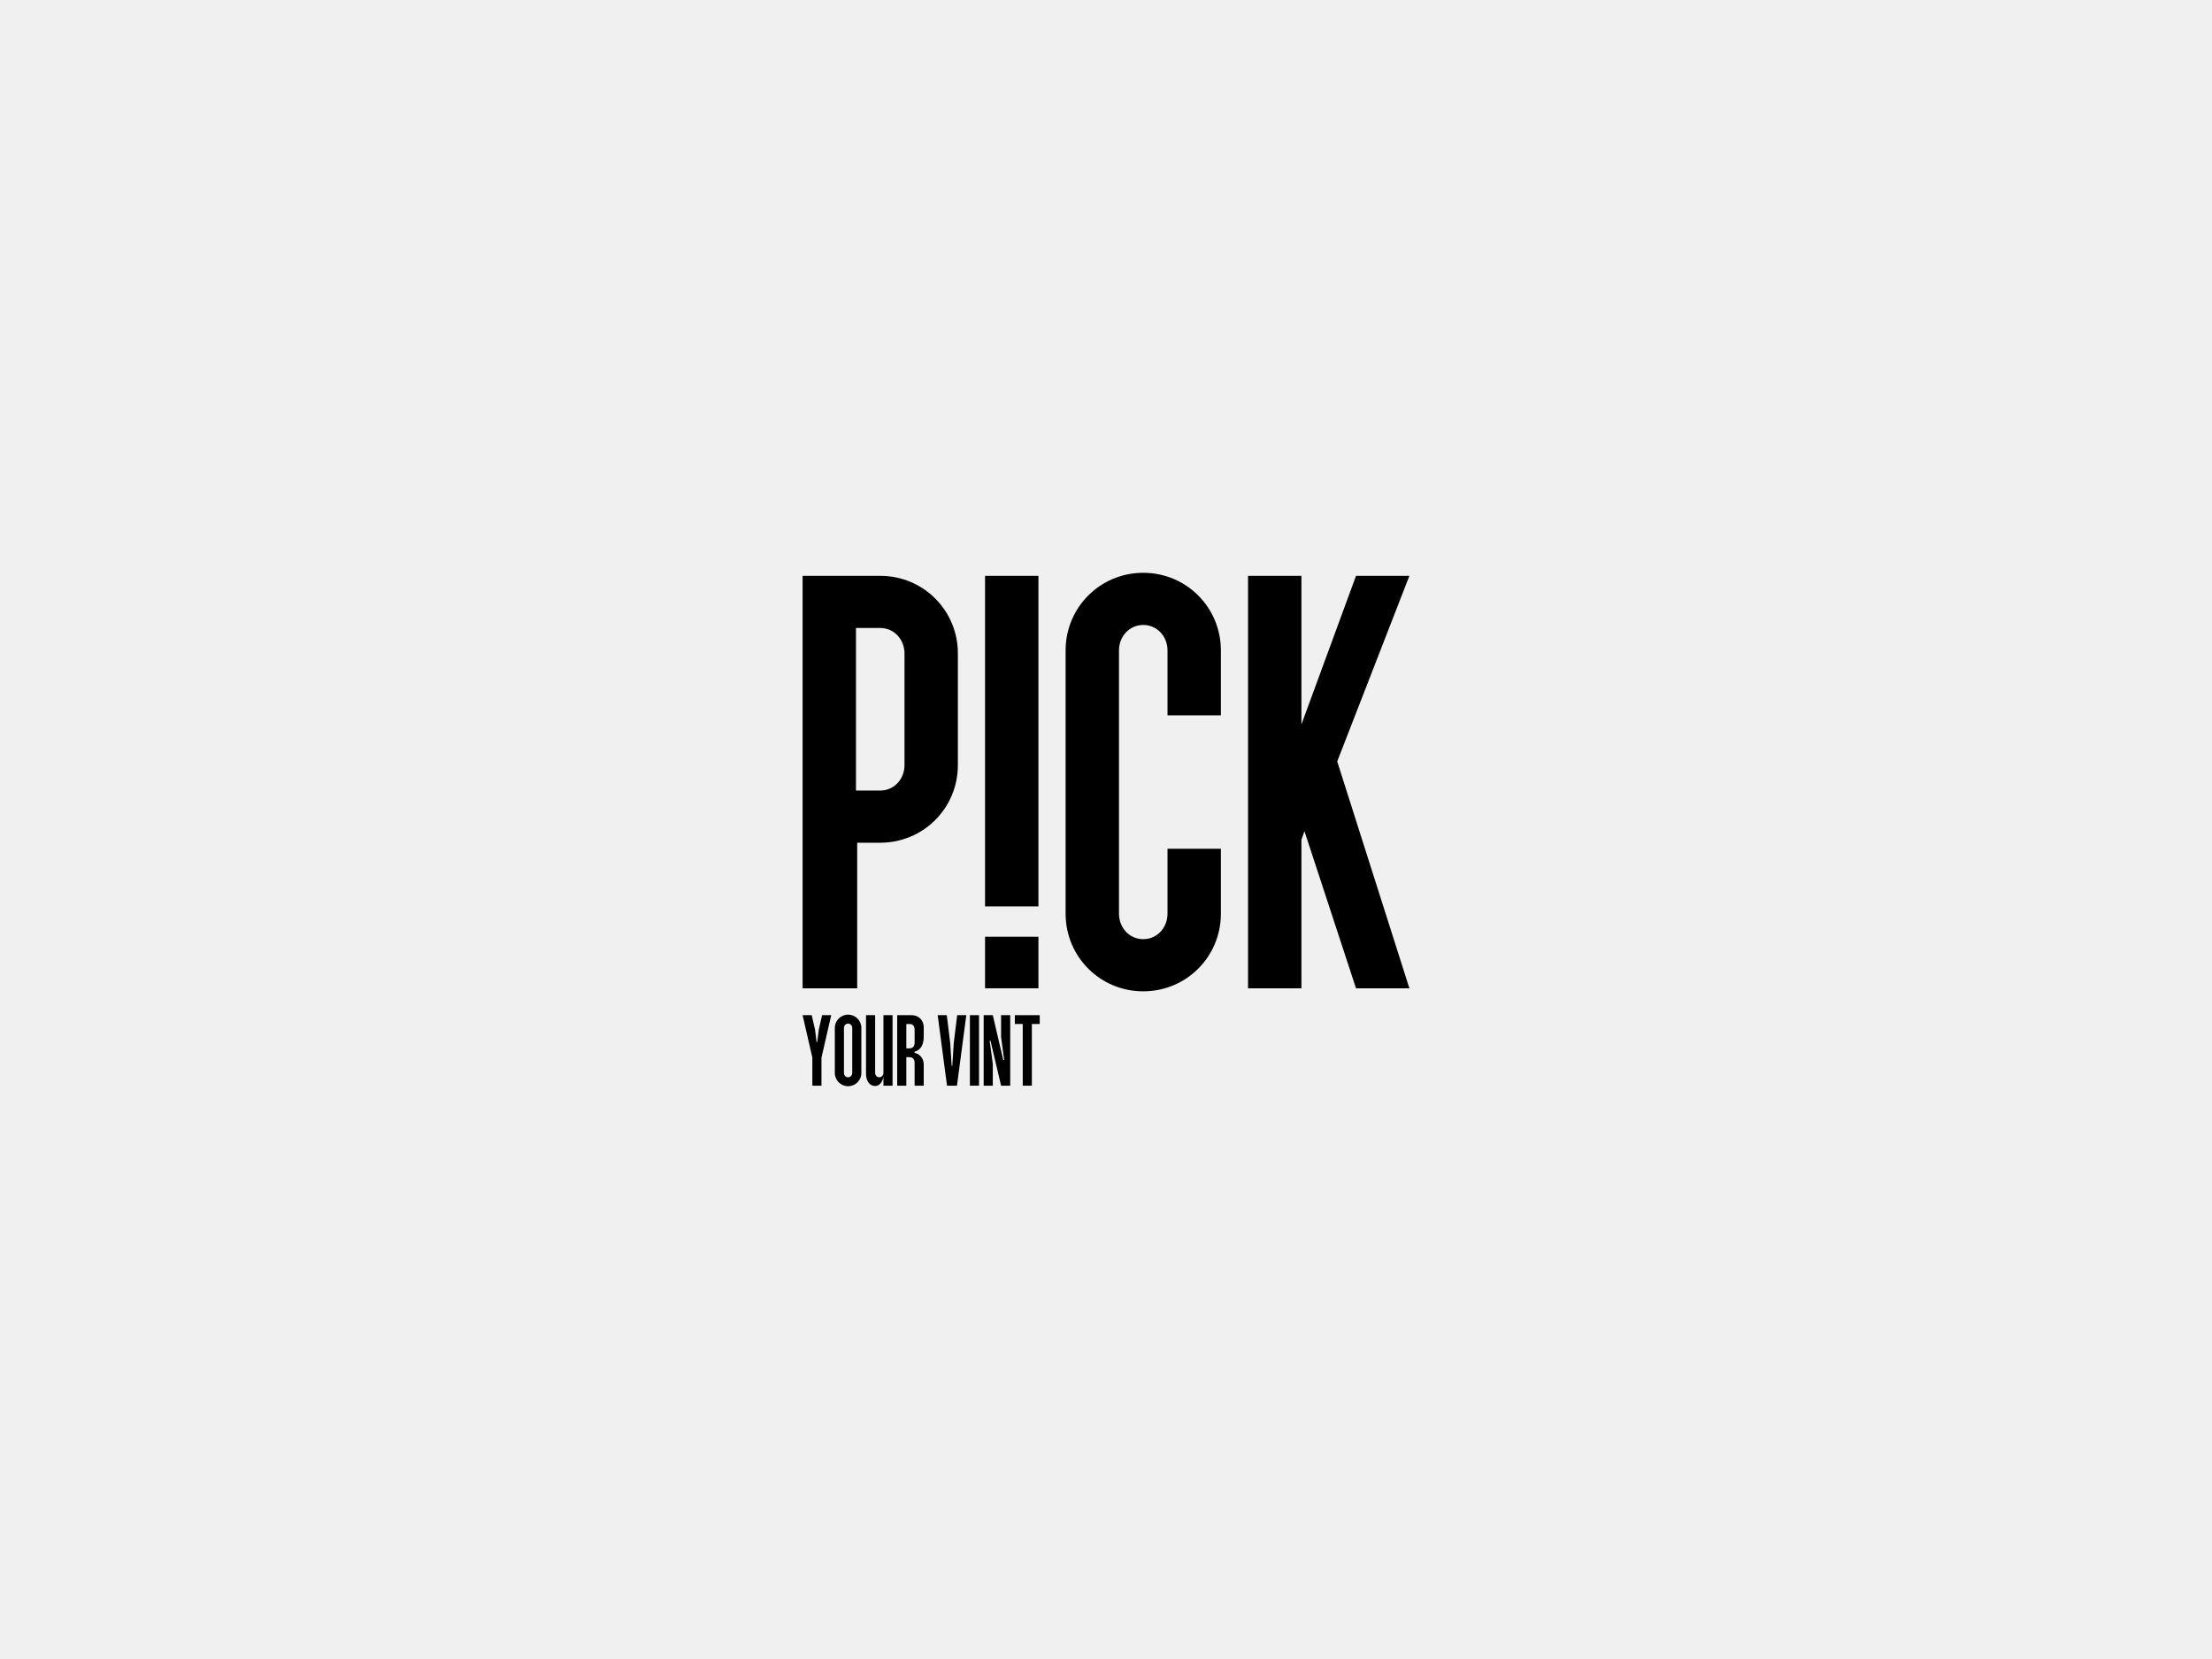
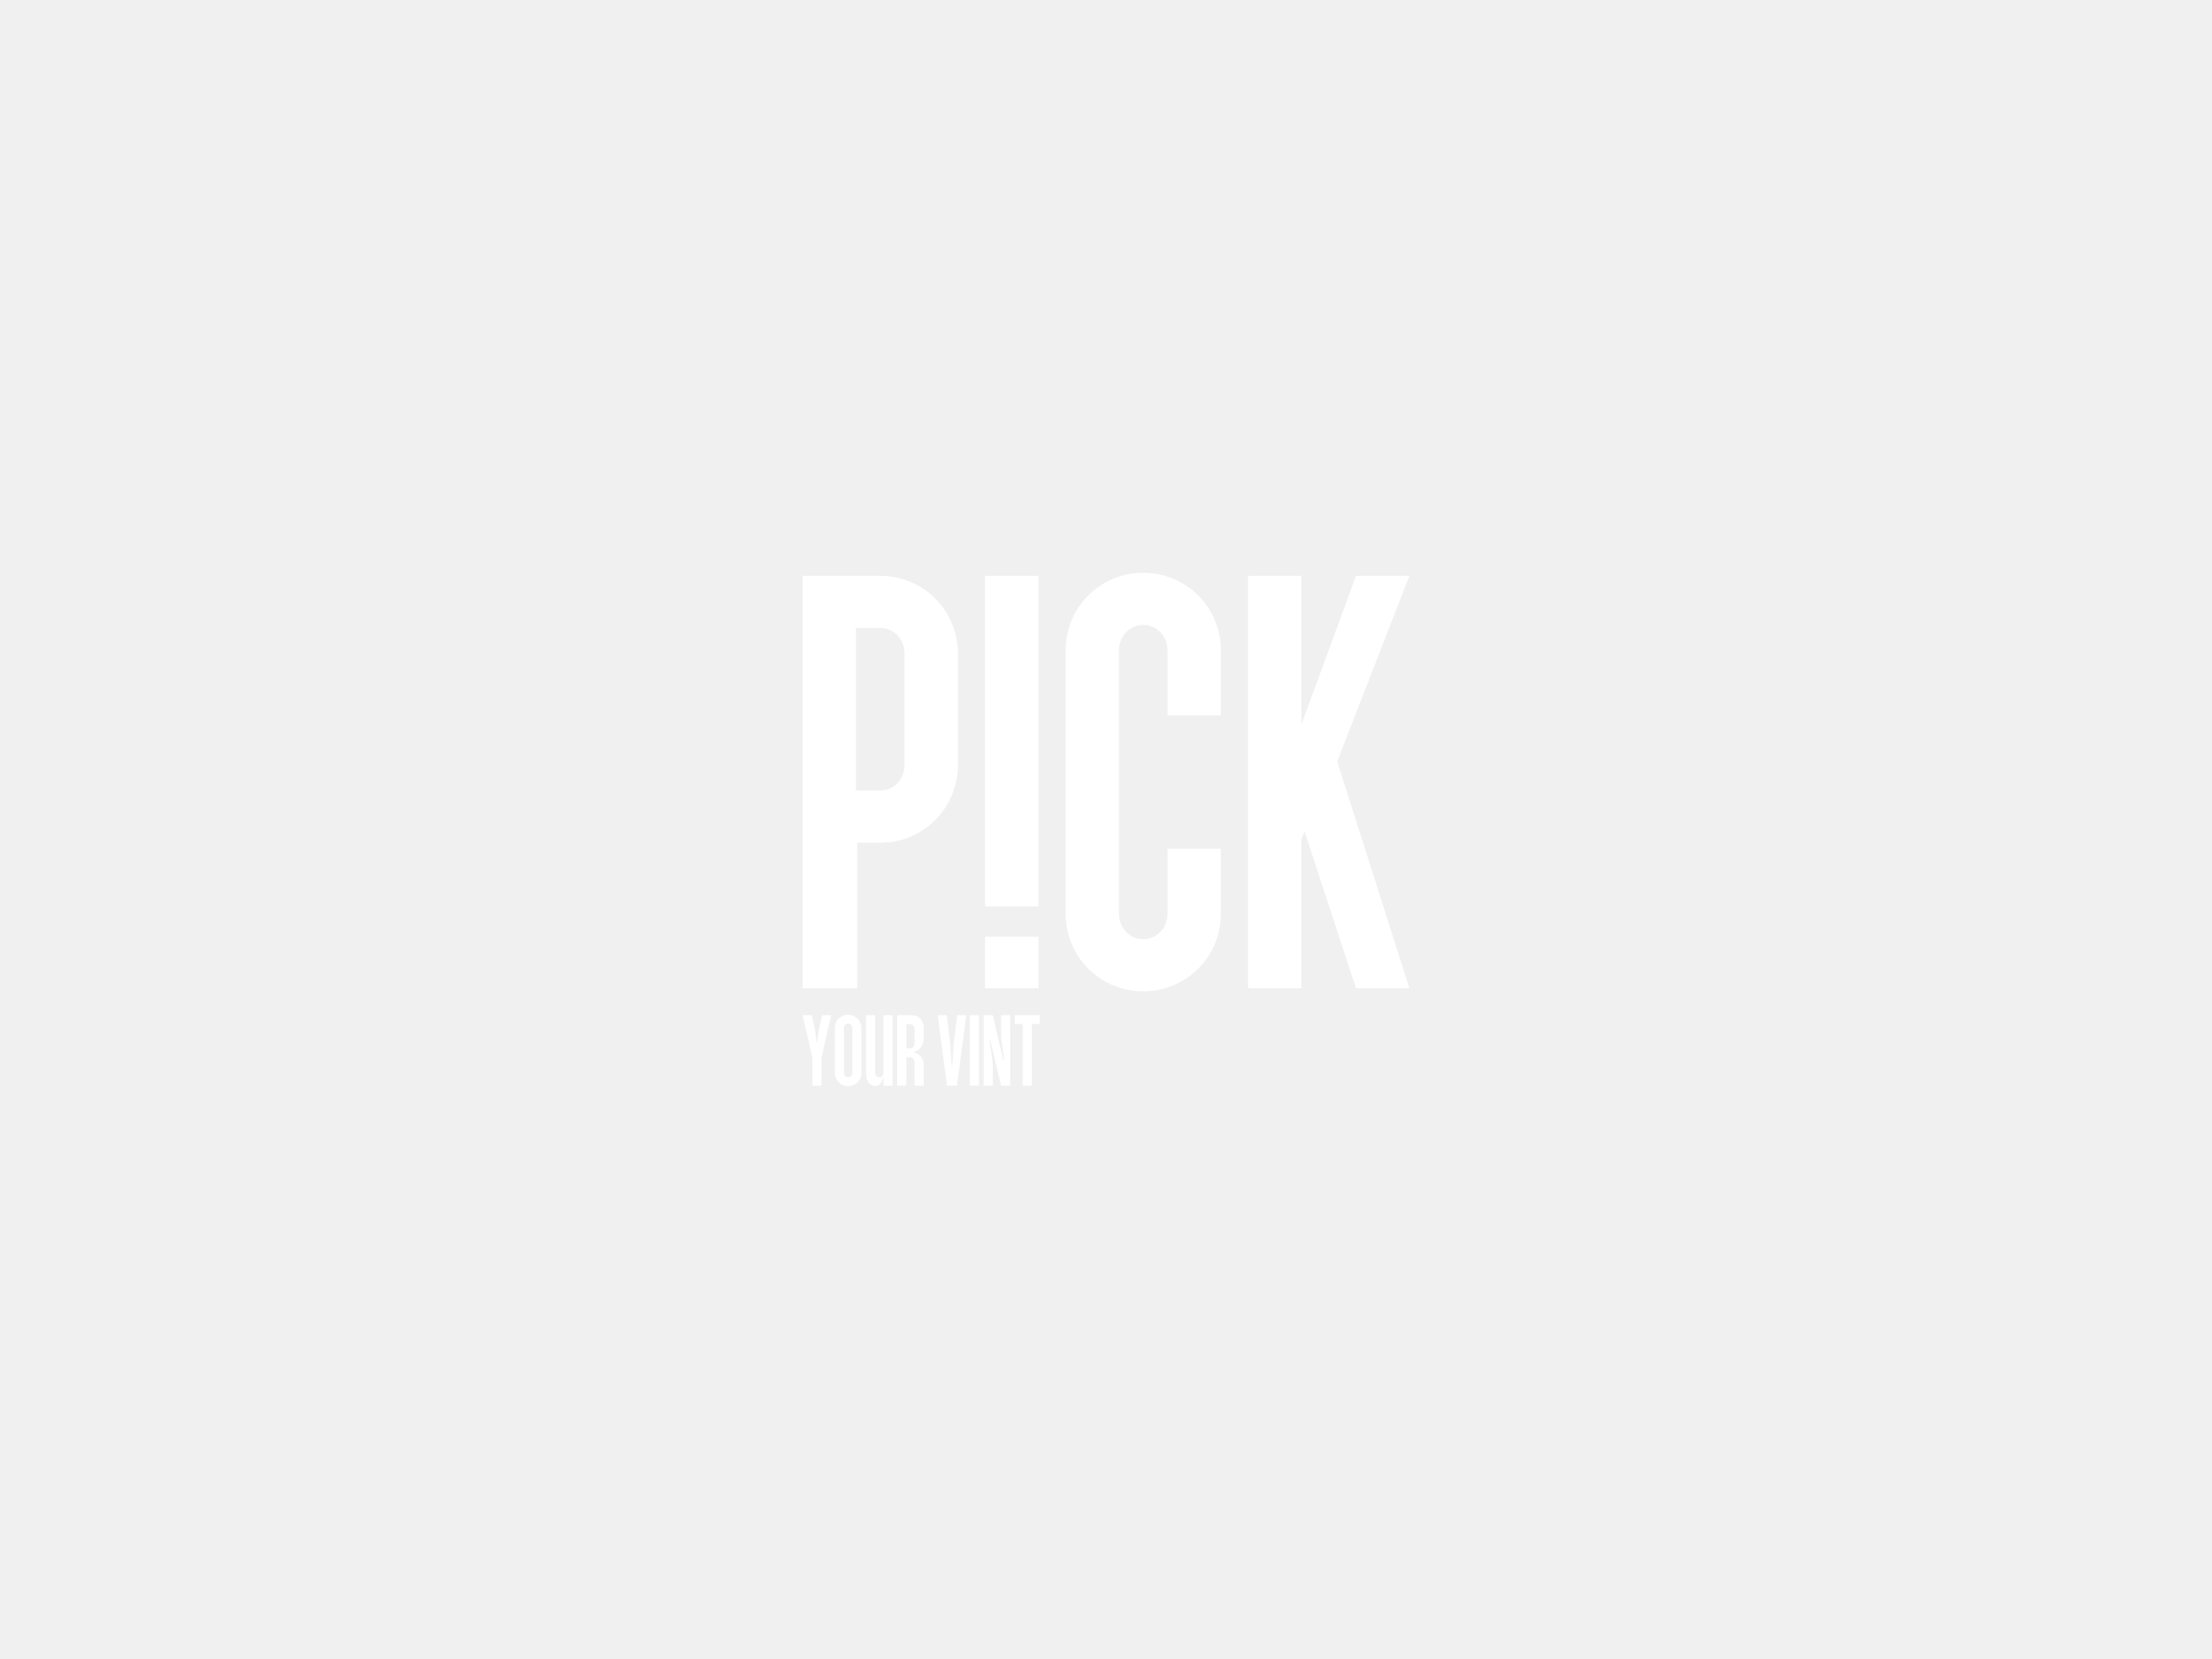
- <svg xmlns="http://www.w3.org/2000/svg" xmlns:xlink="http://www.w3.org/1999/xlink" id="svg601923" viewBox="0 0 1024 768" height="768px" width="1024px" version="1.1">
-   <defs id="defs601927" />
+ <svg xmlns="http://www.w3.org/2000/svg" xmlns:xlink="http://www.w3.org/1999/xlink" id="svg410321" viewBox="0 0 1024 768" height="768px" width="1024px" version="1.1">
+   <defs id="defs410325" />
  <linearGradient spreadMethod="pad" y2="30%" x2="-10%" y1="120%" x1="30%" id="3d_gradient2-logo-2b9f5e18-616e-4f8c-a05a-e18c44b9faa0">
-     <stop id="stop601904" stop-opacity="1" stop-color="#ffffff" offset="0%" />
-     <stop id="stop601906" stop-opacity="1" stop-color="#000000" offset="100%" />
+     <stop id="stop410302" stop-opacity="1" stop-color="#ffffff" offset="0%" />
+     <stop id="stop410304" stop-opacity="1" stop-color="#000000" offset="100%" />
  </linearGradient>
  <linearGradient gradientTransform="rotate(-30)" spreadMethod="pad" y2="30%" x2="-10%" y1="120%" x1="30%" id="3d_gradient3-logo-2b9f5e18-616e-4f8c-a05a-e18c44b9faa0">
-     <stop id="stop601909" stop-opacity="1" stop-color="#ffffff" offset="0%" />
-     <stop id="stop601911" stop-opacity="1" stop-color="#cccccc" offset="50%" />
-     <stop id="stop601913" stop-opacity="1" stop-color="#000000" offset="100%" />
+     <stop id="stop410307" stop-opacity="1" stop-color="#ffffff" offset="0%" />
+     <stop id="stop410309" stop-opacity="1" stop-color="#cccccc" offset="50%" />
+     <stop id="stop410311" stop-opacity="1" stop-color="#000000" offset="100%" />
  </linearGradient>
  <g id="logo-group">
    <image xlink:href="" id="container" x="272" y="144" width="480" height="480" style="display: none;" transform="translate(0 0)" />
    <g id="logo-center" transform="translate(321.5473 0)">
      <image xlink:href="" id="icon_container" style="display: none;" x="0" y="0" />
      <g id="slogan" style="font-style:normal;font-weight:normal;font-size:32px;line-height:1;font-family:'Brandmark Sans 39';font-variant-ligatures:none;text-align:center;text-anchor:middle" transform="translate(0 0)">
-         <path id="path601931" style="font-style:normal;font-weight:normal;font-size:32px;line-height:1;font-family:'Brandmark Sans 39';font-variant-ligatures:none;text-align:center;text-anchor:middle" d="m 478.267,0 h 2.816 v -8.64 l 3.008,-13.12 h -2.816 l -1.024,4.48 -0.48,3.808 h -0.192 l -0.48,-3.808 -1.024,-4.48 h -2.816 l 3.008,13.088 z" stroke-width="0" stroke-linejoin="miter" stroke-miterlimit="2" fill="#000000" stroke="#000000" transform="translate(0 430.676) translate(50 39.28) scale(1.5) translate(-475.259 21.76)" />
-         <path id="path601933" style="font-style:normal;font-weight:normal;font-size:32px;line-height:1;font-family:'Brandmark Sans 39';font-variant-ligatures:none;text-align:center;text-anchor:middle" d="m 485.204,-17.824 v 13.888 c 0,2.272 1.824,4.096 4.096,4.096 2.272,0 4.096,-1.824 4.096,-4.096 v -13.888 c 0,-2.272 -1.824,-4.096 -4.096,-4.096 -2.272,0 -4.096,1.824 -4.096,4.096 z m 2.816,13.888 v -13.888 c 0,-0.736 0.544,-1.344 1.28,-1.344 0.736,0 1.28,0.608 1.28,1.344 v 13.888 c 0,0.736 -0.544,1.344 -1.28,1.344 -0.736,0 -1.28,-0.608 -1.28,-1.344 z" stroke-width="0" stroke-linejoin="miter" stroke-miterlimit="2" fill="#000000" stroke="#000000" transform="translate(0 430.676) translate(64.9175 39.04) scale(1.5) translate(-485.204 21.92)" />
-         <path id="path601935" style="font-style:normal;font-weight:normal;font-size:32px;line-height:1;font-family:'Brandmark Sans 39';font-variant-ligatures:none;text-align:center;text-anchor:middle" d="m 497.613,0.096 c 1.824,0 2.592,-2.112 2.592,-3.136 V 0 h 2.816 v -21.76 h -2.816 v 17.824 c 0,0.736 -0.544,1.344 -1.28,1.344 -0.736,0 -1.28,-0.608 -1.28,-1.344 V -21.76 h -2.816 v 18.112 c 0,2.176 1.12,3.744 2.784,3.744 z" stroke-width="0" stroke-linejoin="miter" stroke-miterlimit="2" fill="#000000" stroke="#000000" transform="translate(0 430.676) translate(79.355 39.28) scale(1.5) translate(-494.829 21.76)" />
-         <path id="path601937" style="font-style:normal;font-weight:normal;font-size:32px;line-height:1;font-family:'Brandmark Sans 39';font-variant-ligatures:none;text-align:center;text-anchor:middle" d="m 508.902,-21.76 h -4.448 V 0 h 2.816 v -8.8 h 0.96 c 1.056,0 1.6,0.64 1.6,1.792 V 0 h 2.816 v -6.496 c 0,-1.856 -1.152,-3.296 -2.848,-3.648 v -0.352 c 1.696,-0.384 2.848,-1.92 2.848,-4.608 v -2.912 c 0,-2.176 -1.568,-3.744 -3.744,-3.744 z m -1.632,10.24 v -7.52 h 0.96 c 1.056,0 1.6,0.64 1.6,1.792 v 3.936 c 0,1.152 -0.544,1.792 -1.6,1.792 z" stroke-width="0" stroke-linejoin="miter" stroke-miterlimit="2" fill="#000000" stroke="#000000" transform="translate(0 430.676) translate(93.7925 39.28) scale(1.5) translate(-504.454 21.76)" />
-         <path id="path601939" style="font-style:normal;font-weight:normal;font-size:32px;line-height:1;font-family:'Brandmark Sans 39';font-variant-ligatures:none;text-align:center;text-anchor:middle" d="m 519.827,0 h 3.072 l 2.88,-21.76 h -2.816 l -1.056,8.64 -0.448,7.008 h -0.192 l -0.448,-7.008 -1.056,-8.64 h -2.816 z" stroke-width="0" stroke-linejoin="miter" stroke-miterlimit="2" fill="#000000" stroke="#000000" transform="translate(0 430.676) translate(112.5313 39.28) scale(1.5) translate(-516.9465 21.76)" />
-         <path id="path601941" style="font-style:normal;font-weight:normal;font-size:32px;line-height:1;font-family:'Brandmark Sans 39';font-variant-ligatures:none;text-align:center;text-anchor:middle" d="m 526.891,0 h 2.816 v -21.76 h -2.816 z" stroke-width="0" stroke-linejoin="miter" stroke-miterlimit="2" fill="#000000" stroke="#000000" transform="translate(0 430.676) translate(127.4487 39.28) scale(1.5) translate(-526.8915 21.76)" />
-         <path id="path601943" style="font-style:normal;font-weight:normal;font-size:32px;line-height:1;font-family:'Brandmark Sans 39';font-variant-ligatures:none;text-align:center;text-anchor:middle" d="m 537.413,-8.384 0.096,0.48 h -0.32 l -3.232,-13.856 h -2.816 V 0 h 2.816 v -6.752 l -0.896,-6.624 -0.096,-0.48 h 0.288 L 536.518,0 h 2.816 v -21.76 h -2.816 v 6.752 z" stroke-width="0" stroke-linejoin="miter" stroke-miterlimit="2" fill="#000000" stroke="#000000" transform="translate(0 430.676) translate(133.8237 39.28) scale(1.5) translate(-531.1415 21.76)" />
-         <path id="path601945" style="font-style:normal;font-weight:normal;font-size:32px;line-height:1;font-family:'Brandmark Sans 39';font-variant-ligatures:none;text-align:center;text-anchor:middle" d="m 543.198,0 h 2.816 v -19.04 h 2.432 v -2.72 h -7.68 v 2.72 h 2.432 z" stroke-width="0" stroke-linejoin="miter" stroke-miterlimit="2" fill="#000000" stroke="#000000" transform="translate(0 430.676) translate(148.2612 39.28) scale(1.5) translate(-540.7665 21.76)" />
+         <path id="path410329" style="font-style:normal;font-weight:normal;font-size:32px;line-height:1;font-family:'Brandmark Sans 39';font-variant-ligatures:none;text-align:center;text-anchor:middle" d="m 478.267,0 h 2.816 v -8.64 l 3.008,-13.12 h -2.816 l -1.024,4.48 -0.48,3.808 h -0.192 l -0.48,-3.808 -1.024,-4.48 h -2.816 l 3.008,13.088 z" stroke-width="0" stroke-linejoin="miter" stroke-miterlimit="2" fill="#ffffff" stroke="#ffffff" transform="translate(0 430.676) translate(50 39.28) scale(1.5) translate(-475.259 21.76)" />
+         <path id="path410331" style="font-style:normal;font-weight:normal;font-size:32px;line-height:1;font-family:'Brandmark Sans 39';font-variant-ligatures:none;text-align:center;text-anchor:middle" d="m 485.204,-17.824 v 13.888 c 0,2.272 1.824,4.096 4.096,4.096 2.272,0 4.096,-1.824 4.096,-4.096 v -13.888 c 0,-2.272 -1.824,-4.096 -4.096,-4.096 -2.272,0 -4.096,1.824 -4.096,4.096 z m 2.816,13.888 v -13.888 c 0,-0.736 0.544,-1.344 1.28,-1.344 0.736,0 1.28,0.608 1.28,1.344 v 13.888 c 0,0.736 -0.544,1.344 -1.28,1.344 -0.736,0 -1.28,-0.608 -1.28,-1.344 z" stroke-width="0" stroke-linejoin="miter" stroke-miterlimit="2" fill="#ffffff" stroke="#ffffff" transform="translate(0 430.676) translate(64.9175 39.04) scale(1.5) translate(-485.204 21.92)" />
+         <path id="path410333" style="font-style:normal;font-weight:normal;font-size:32px;line-height:1;font-family:'Brandmark Sans 39';font-variant-ligatures:none;text-align:center;text-anchor:middle" d="m 497.613,0.096 c 1.824,0 2.592,-2.112 2.592,-3.136 V 0 h 2.816 v -21.76 h -2.816 v 17.824 c 0,0.736 -0.544,1.344 -1.28,1.344 -0.736,0 -1.28,-0.608 -1.28,-1.344 V -21.76 h -2.816 v 18.112 c 0,2.176 1.12,3.744 2.784,3.744 z" stroke-width="0" stroke-linejoin="miter" stroke-miterlimit="2" fill="#ffffff" stroke="#ffffff" transform="translate(0 430.676) translate(79.355 39.28) scale(1.5) translate(-494.829 21.76)" />
+         <path id="path410335" style="font-style:normal;font-weight:normal;font-size:32px;line-height:1;font-family:'Brandmark Sans 39';font-variant-ligatures:none;text-align:center;text-anchor:middle" d="m 508.902,-21.76 h -4.448 V 0 h 2.816 v -8.8 h 0.96 c 1.056,0 1.6,0.64 1.6,1.792 V 0 h 2.816 v -6.496 c 0,-1.856 -1.152,-3.296 -2.848,-3.648 v -0.352 c 1.696,-0.384 2.848,-1.92 2.848,-4.608 v -2.912 c 0,-2.176 -1.568,-3.744 -3.744,-3.744 z m -1.632,10.24 v -7.52 h 0.96 c 1.056,0 1.6,0.64 1.6,1.792 v 3.936 c 0,1.152 -0.544,1.792 -1.6,1.792 z" stroke-width="0" stroke-linejoin="miter" stroke-miterlimit="2" fill="#ffffff" stroke="#ffffff" transform="translate(0 430.676) translate(93.7925 39.28) scale(1.5) translate(-504.454 21.76)" />
+         <path id="path410337" style="font-style:normal;font-weight:normal;font-size:32px;line-height:1;font-family:'Brandmark Sans 39';font-variant-ligatures:none;text-align:center;text-anchor:middle" d="m 519.827,0 h 3.072 l 2.88,-21.76 h -2.816 l -1.056,8.64 -0.448,7.008 h -0.192 l -0.448,-7.008 -1.056,-8.64 h -2.816 z" stroke-width="0" stroke-linejoin="miter" stroke-miterlimit="2" fill="#ffffff" stroke="#ffffff" transform="translate(0 430.676) translate(112.5313 39.28) scale(1.5) translate(-516.9465 21.76)" />
+         <path id="path410339" style="font-style:normal;font-weight:normal;font-size:32px;line-height:1;font-family:'Brandmark Sans 39';font-variant-ligatures:none;text-align:center;text-anchor:middle" d="m 526.891,0 h 2.816 v -21.76 h -2.816 z" stroke-width="0" stroke-linejoin="miter" stroke-miterlimit="2" fill="#ffffff" stroke="#ffffff" transform="translate(0 430.676) translate(127.4487 39.28) scale(1.5) translate(-526.8915 21.76)" />
+         <path id="path410341" style="font-style:normal;font-weight:normal;font-size:32px;line-height:1;font-family:'Brandmark Sans 39';font-variant-ligatures:none;text-align:center;text-anchor:middle" d="m 537.413,-8.384 0.096,0.48 h -0.32 l -3.232,-13.856 h -2.816 V 0 h 2.816 v -6.752 l -0.896,-6.624 -0.096,-0.48 h 0.288 L 536.518,0 h 2.816 v -21.76 h -2.816 v 6.752 z" stroke-width="0" stroke-linejoin="miter" stroke-miterlimit="2" fill="#ffffff" stroke="#ffffff" transform="translate(0 430.676) translate(133.8237 39.28) scale(1.5) translate(-531.1415 21.76)" />
+         <path id="path410343" style="font-style:normal;font-weight:normal;font-size:32px;line-height:1;font-family:'Brandmark Sans 39';font-variant-ligatures:none;text-align:center;text-anchor:middle" d="m 543.198,0 h 2.816 v -19.04 h 2.432 v -2.72 h -7.68 v 2.72 h 2.432 z" stroke-width="0" stroke-linejoin="miter" stroke-miterlimit="2" fill="#ffffff" stroke="#ffffff" transform="translate(0 430.676) translate(148.2612 39.28) scale(1.5) translate(-540.7665 21.76)" />
      </g>
      <g id="title" style="font-style:normal;font-weight:normal;font-size:72px;line-height:1;font-family:'Brandmark Sans 39';font-variant-ligatures:normal;text-align:center;text-anchor:middle" transform="translate(0 0)">
-         <path id="path601948" style="font-style:normal;font-weight:normal;font-size:72px;line-height:1;font-family:'Brandmark Sans 39';font-variant-ligatures:normal;text-align:center;text-anchor:middle" d="m 476.318,0 h 6.48 v -17.28 h 2.736 c 5.112,0 9.216,-4.104 9.216,-9.216 v -13.248 c 0,-5.112 -4.104,-9.216 -9.216,-9.216 h -9.216 z m 6.336,-23.472 v -19.296 h 2.88 c 1.656,0 2.88,1.368 2.88,3.024 v 13.248 c 0,1.656 -1.224,3.024 -2.88,3.024 z" stroke-width="0" stroke-linejoin="miter" stroke-miterlimit="2" fill="#000000" stroke="#000000" transform="translate(0 358.192) translate(50 -91.624) scale(3.9) translate(-476.3184 48.96)" />
-         <path id="path601950" style="font-style:normal;font-weight:normal;font-size:72px;line-height:1;font-family:'Brandmark Sans 39';font-variant-ligatures:normal;text-align:center;text-anchor:middle" d="m 497.975,-9.72 h 6.336 v -39.24 h -6.336 z m 0,9.72 h 6.336 v -6.12 h -6.336 z" stroke-width="0" stroke-linejoin="miter" stroke-miterlimit="2" fill="#000000" stroke="#000000" transform="translate(0 358.192) translate(134.4594 -91.624) scale(3.9) translate(-497.9746 48.96)" />
-         <path id="path601952" style="font-style:normal;font-weight:normal;font-size:72px;line-height:1;font-family:'Brandmark Sans 39';font-variant-ligatures:normal;text-align:center;text-anchor:middle" d="m 507.537,-40.104 v 31.248 c 0,5.112 4.104,9.216 9.216,9.216 5.112,0 9.216,-4.104 9.216,-9.216 v -7.704 h -6.336 v 7.704 c 0,1.656 -1.224,3.024 -2.88,3.024 -1.656,0 -2.88,-1.368 -2.88,-3.024 v -31.248 c 0,-1.656 1.224,-3.024 2.88,-3.024 1.656,0 2.88,1.368 2.88,3.024 v 7.704 h 6.336 v -7.704 c 0,-5.112 -4.104,-9.216 -9.216,-9.216 -5.112,0 -9.216,4.104 -9.216,9.216 z" stroke-width="0" stroke-linejoin="miter" stroke-miterlimit="2" fill="#000000" stroke="#000000" transform="translate(0 358.192) translate(171.7531 -93.028) scale(3.9) translate(-507.5371 49.32)" />
-         <path id="path601954" style="font-style:normal;font-weight:normal;font-size:72px;line-height:1;font-family:'Brandmark Sans 39';font-variant-ligatures:normal;text-align:center;text-anchor:middle" d="M 529.193,-48.96 V 0 h 6.336 v -17.64 l 0.36,-1.008 6.12,18.648 h 6.336 l -8.568,-26.928 8.568,-22.032 h -6.336 l -6.48,17.64 v -17.64 z" stroke-width="0" stroke-linejoin="miter" stroke-miterlimit="2" fill="#000000" stroke="#000000" transform="translate(0 358.192) translate(256.2125 -91.624) scale(3.9) translate(-529.1934 48.96)" />
+         <path id="path410346" style="font-style:normal;font-weight:normal;font-size:72px;line-height:1;font-family:'Brandmark Sans 39';font-variant-ligatures:normal;text-align:center;text-anchor:middle" d="m 476.318,0 h 6.48 v -17.28 h 2.736 c 5.112,0 9.216,-4.104 9.216,-9.216 v -13.248 c 0,-5.112 -4.104,-9.216 -9.216,-9.216 h -9.216 z m 6.336,-23.472 v -19.296 h 2.88 c 1.656,0 2.88,1.368 2.88,3.024 v 13.248 c 0,1.656 -1.224,3.024 -2.88,3.024 z" stroke-width="0" stroke-linejoin="miter" stroke-miterlimit="2" fill="#ffffff" stroke="#ffffff" transform="translate(0 358.192) translate(50 -91.624) scale(3.9) translate(-476.3184 48.96)" />
+         <path id="path410348" style="font-style:normal;font-weight:normal;font-size:72px;line-height:1;font-family:'Brandmark Sans 39';font-variant-ligatures:normal;text-align:center;text-anchor:middle" d="m 497.975,-9.72 h 6.336 v -39.24 h -6.336 z m 0,9.72 h 6.336 v -6.12 h -6.336 z" stroke-width="0" stroke-linejoin="miter" stroke-miterlimit="2" fill="#ffffff" stroke="#ffffff" transform="translate(0 358.192) translate(134.4594 -91.624) scale(3.9) translate(-497.9746 48.96)" />
+         <path id="path410350" style="font-style:normal;font-weight:normal;font-size:72px;line-height:1;font-family:'Brandmark Sans 39';font-variant-ligatures:normal;text-align:center;text-anchor:middle" d="m 507.537,-40.104 v 31.248 c 0,5.112 4.104,9.216 9.216,9.216 5.112,0 9.216,-4.104 9.216,-9.216 v -7.704 h -6.336 v 7.704 c 0,1.656 -1.224,3.024 -2.88,3.024 -1.656,0 -2.88,-1.368 -2.88,-3.024 v -31.248 c 0,-1.656 1.224,-3.024 2.88,-3.024 1.656,0 2.88,1.368 2.88,3.024 v 7.704 h 6.336 v -7.704 c 0,-5.112 -4.104,-9.216 -9.216,-9.216 -5.112,0 -9.216,4.104 -9.216,9.216 z" stroke-width="0" stroke-linejoin="miter" stroke-miterlimit="2" fill="#ffffff" stroke="#ffffff" transform="translate(0 358.192) translate(171.7531 -93.028) scale(3.9) translate(-507.5371 49.32)" />
+         <path id="path410352" style="font-style:normal;font-weight:normal;font-size:72px;line-height:1;font-family:'Brandmark Sans 39';font-variant-ligatures:normal;text-align:center;text-anchor:middle" d="M 529.193,-48.96 V 0 h 6.336 v -17.64 l 0.36,-1.008 6.12,18.648 h 6.336 l -8.568,-26.928 8.568,-22.032 h -6.336 l -6.48,17.64 v -17.64 z" stroke-width="0" stroke-linejoin="miter" stroke-miterlimit="2" fill="#ffffff" stroke="#ffffff" transform="translate(0 358.192) translate(256.2125 -91.624) scale(3.9) translate(-529.1934 48.96)" />
      </g>
      <image xlink:href="" id="icon" style="display: none;" x="0" y="0" />
    </g>
  </g>
</svg>
